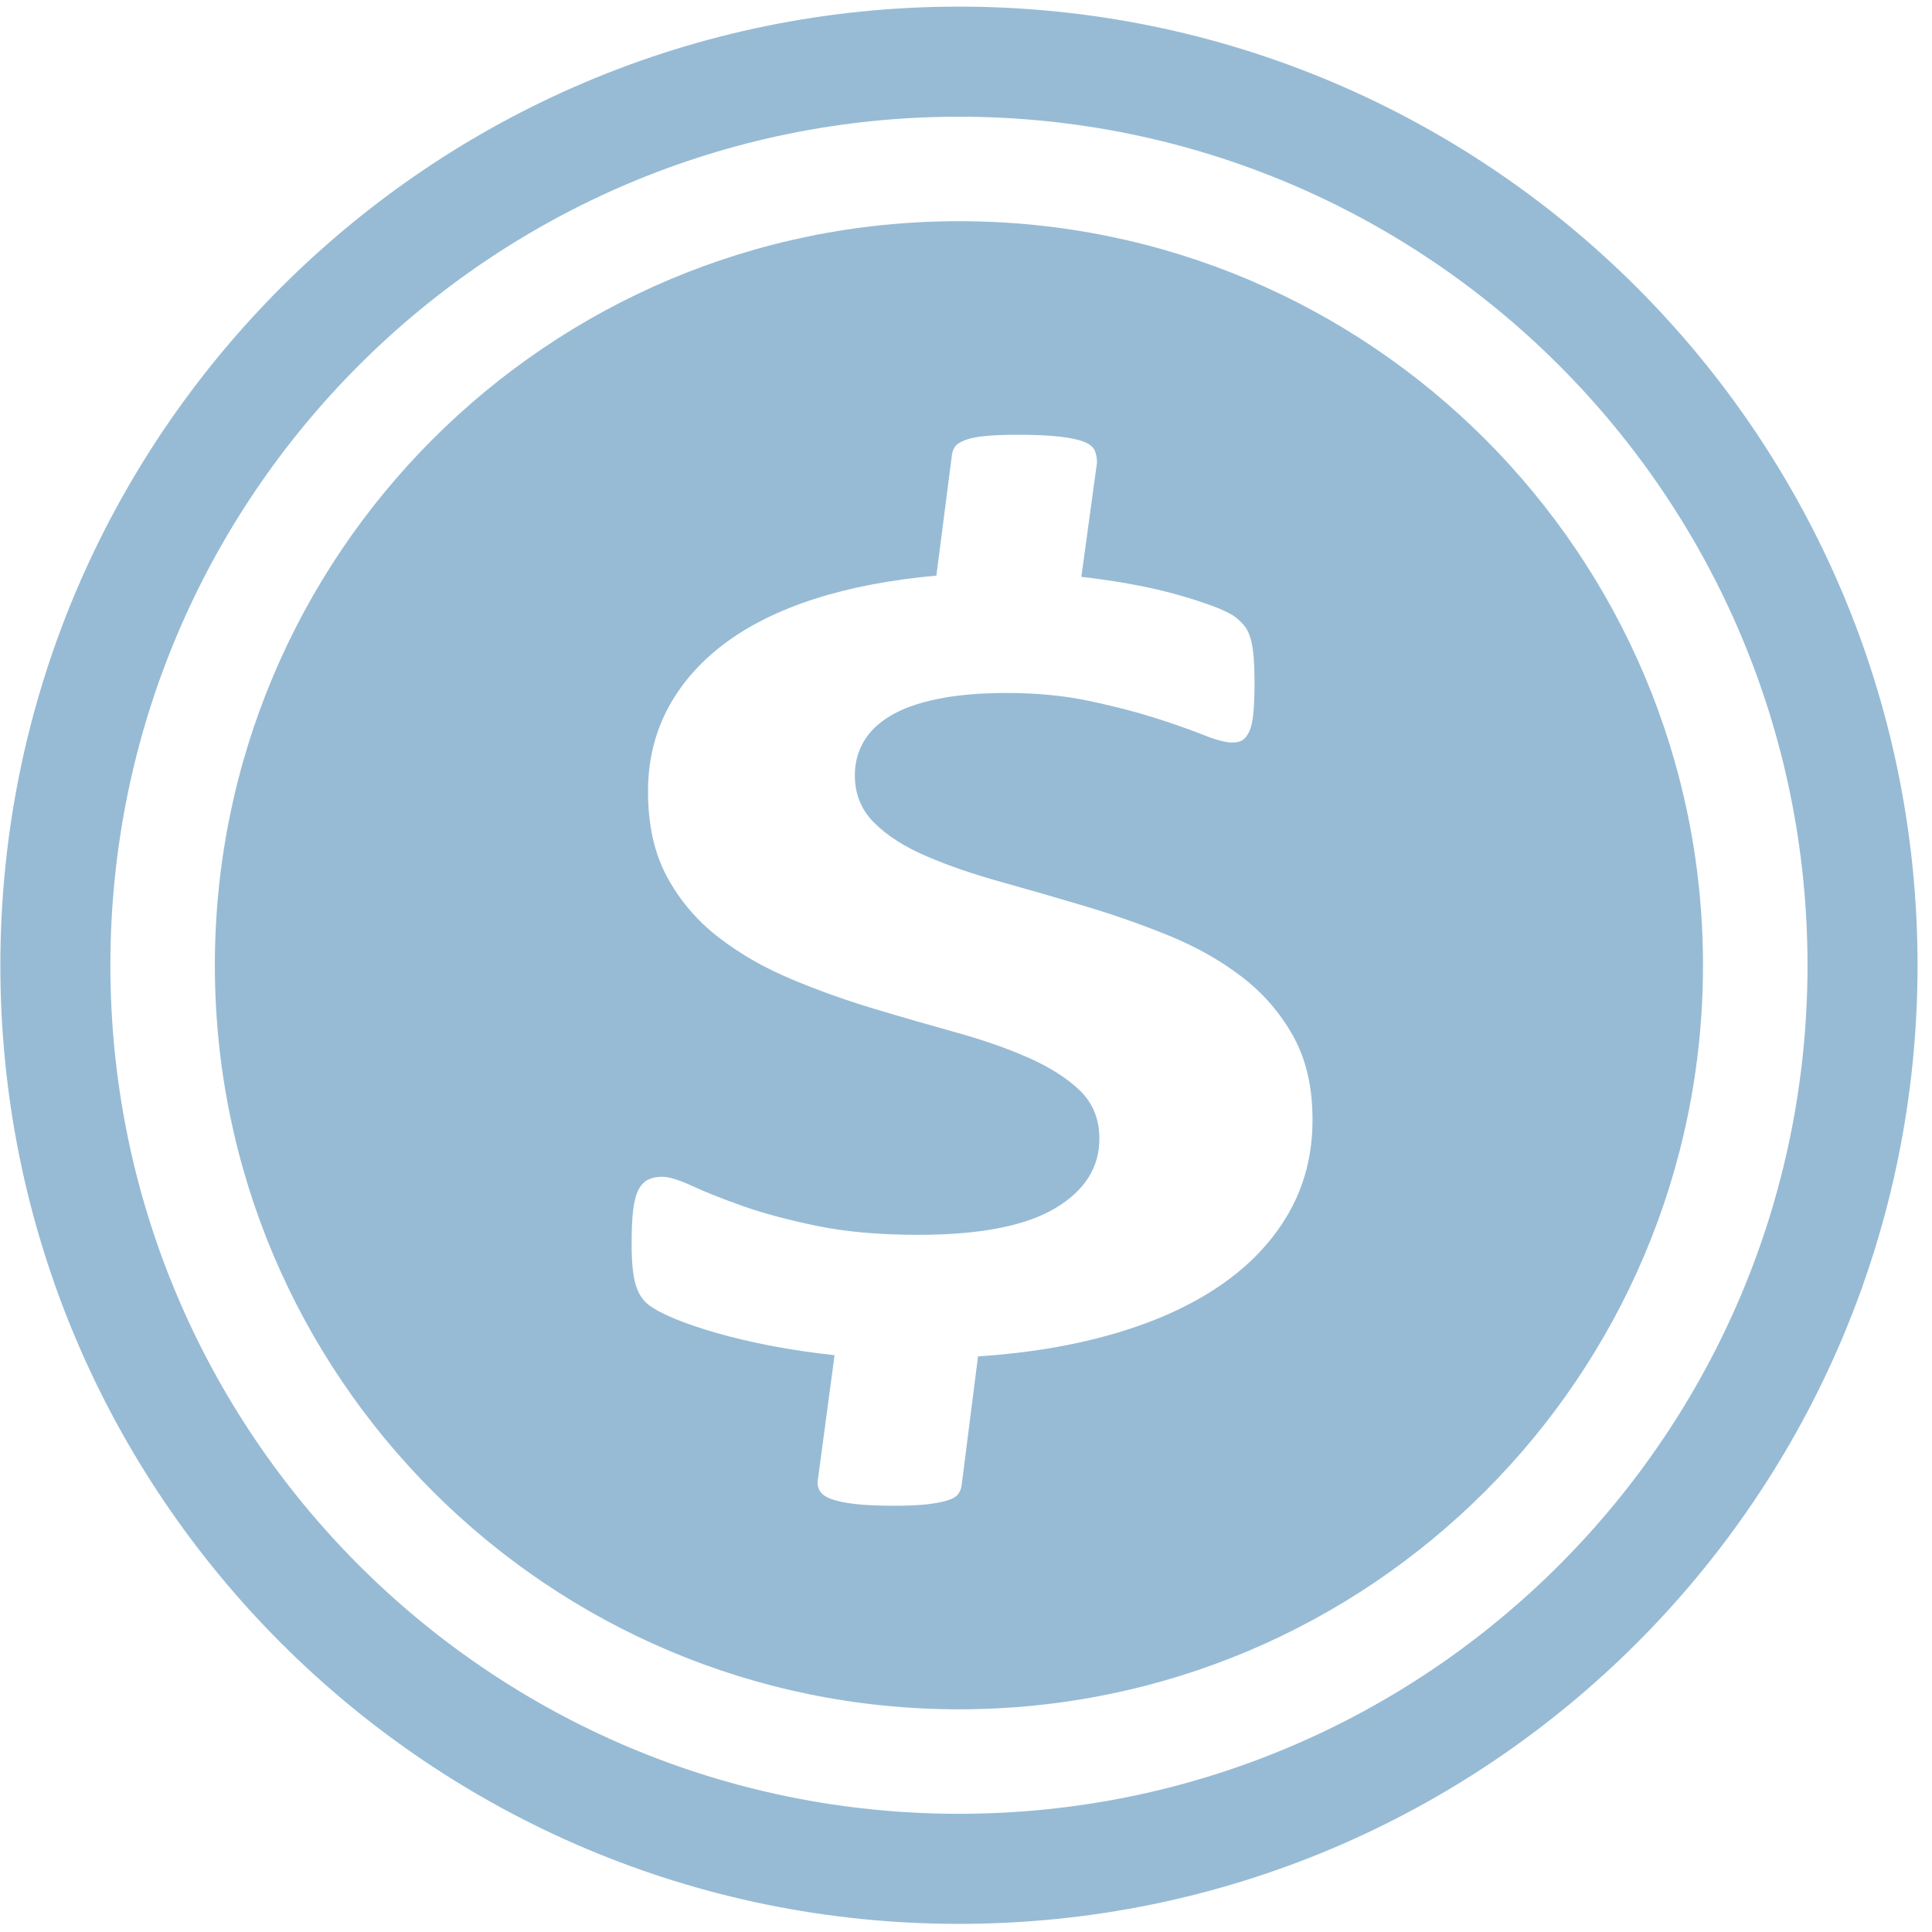
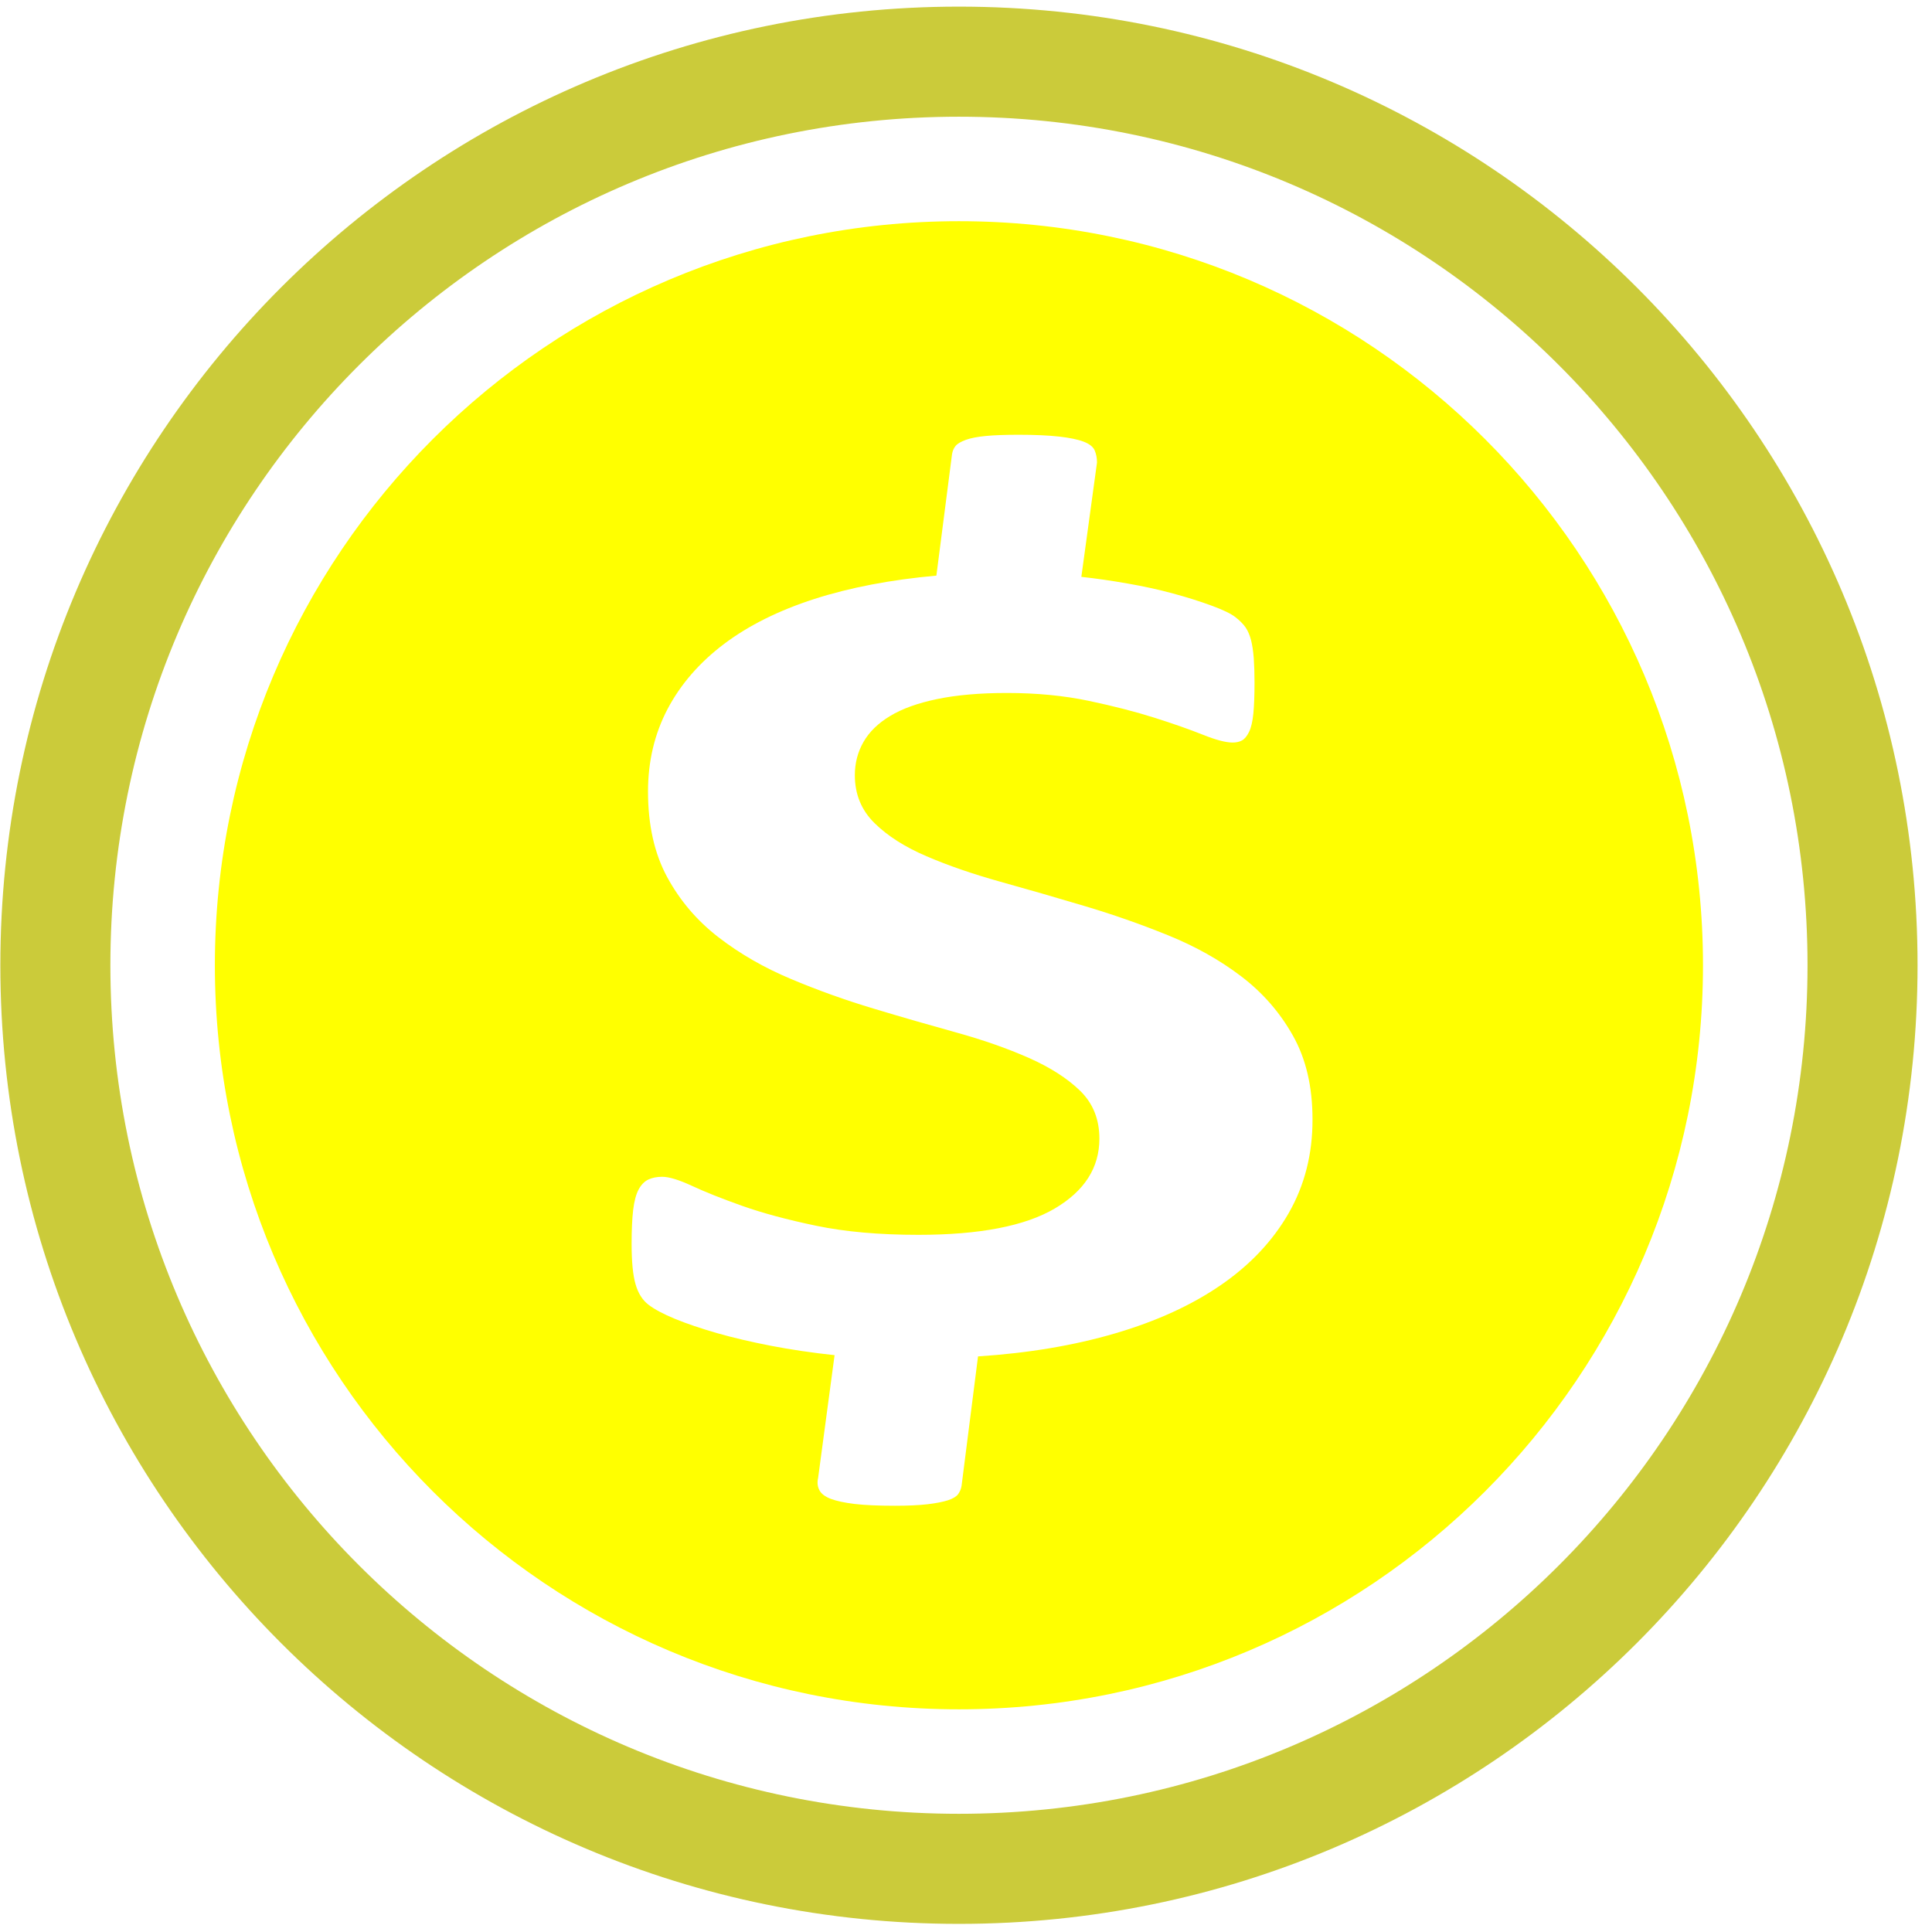
<svg xmlns="http://www.w3.org/2000/svg" version="1.1" id="Layer_1" x="0px" y="0px" width="88px" height="88px" viewBox="0 0 88 88" enable-background="new 0 0 88 88" xml:space="preserve">
-   <path fill="#97BBD5" d="M43.678,10.075c-18.717,0-33.891,15.174-33.891,33.891s15.174,33.891,33.891,33.891  c18.719,0,33.891-15.174,33.891-33.891S62.397,10.075,43.678,10.075z M58.7,55.253c-0.727,1.268-1.756,2.359-3.088,3.277  s-2.939,1.652-4.818,2.203c-1.881,0.553-3.963,0.9-6.246,1.049l-0.75,5.895c-0.023,0.146-0.078,0.273-0.16,0.385  c-0.084,0.109-0.238,0.201-0.465,0.275c-0.227,0.072-0.535,0.133-0.928,0.18c-0.393,0.045-0.887,0.068-1.482,0.068  c-0.762,0-1.373-0.027-1.838-0.082c-0.465-0.057-0.826-0.135-1.088-0.234c-0.264-0.102-0.436-0.234-0.518-0.4  c-0.084-0.166-0.102-0.348-0.055-0.551l0.75-5.592c-1.023-0.109-1.986-0.252-2.891-0.426c-0.904-0.176-1.727-0.367-2.463-0.578  c-0.738-0.213-1.375-0.428-1.91-0.648s-0.939-0.436-1.213-0.646c-0.275-0.211-0.471-0.523-0.59-0.938  c-0.119-0.412-0.178-1.023-0.178-1.832c0-0.623,0.023-1.137,0.07-1.543c0.049-0.402,0.131-0.715,0.25-0.936s0.268-0.371,0.447-0.455  c0.178-0.082,0.387-0.123,0.625-0.123c0.309,0,0.76,0.137,1.355,0.412c0.594,0.277,1.355,0.58,2.283,0.91  c0.93,0.33,2.055,0.633,3.375,0.908s2.873,0.414,4.658,0.414c2.783,0,4.854-0.4,6.211-1.199c1.355-0.799,2.033-1.859,2.033-3.182  c0-0.881-0.291-1.605-0.873-2.176c-0.584-0.568-1.363-1.068-2.338-1.5c-0.977-0.432-2.078-0.818-3.303-1.158  c-1.227-0.34-2.48-0.701-3.766-1.088c-1.285-0.385-2.541-0.834-3.766-1.35c-1.227-0.514-2.326-1.146-3.303-1.9  c-0.975-0.752-1.754-1.666-2.338-2.74c-0.582-1.074-0.873-2.373-0.873-3.898c0-1.377,0.297-2.629,0.891-3.76  c0.596-1.129,1.451-2.115,2.57-2.961c1.119-0.844,2.492-1.527,4.123-2.053c1.631-0.523,3.48-0.875,5.551-1.061l0.713-5.535  c0.025-0.146,0.078-0.271,0.162-0.373c0.082-0.1,0.236-0.191,0.463-0.275c0.227-0.082,0.529-0.141,0.91-0.178s0.881-0.055,1.5-0.055  c0.736,0,1.35,0.027,1.838,0.082s0.863,0.133,1.125,0.234c0.262,0.1,0.428,0.234,0.5,0.398c0.07,0.166,0.105,0.35,0.105,0.551  l-0.713,5.207c0.666,0.072,1.367,0.174,2.105,0.303s1.428,0.279,2.07,0.455c0.643,0.174,1.225,0.357,1.75,0.551  c0.523,0.191,0.887,0.367,1.088,0.523s0.357,0.313,0.465,0.467c0.107,0.156,0.189,0.35,0.25,0.578c0.059,0.23,0.1,0.506,0.125,0.828  c0.023,0.32,0.035,0.693,0.035,1.115c0,0.568-0.018,1.037-0.053,1.404c-0.037,0.367-0.102,0.646-0.197,0.84  s-0.203,0.322-0.322,0.387s-0.262,0.096-0.428,0.096c-0.309,0-0.762-0.119-1.355-0.357c-0.596-0.238-1.328-0.496-2.195-0.771  c-0.869-0.275-1.869-0.533-2.998-0.771c-1.131-0.238-2.375-0.359-3.73-0.359c-1.238,0-2.297,0.094-3.178,0.277  s-1.594,0.439-2.141,0.771c-0.549,0.33-0.953,0.725-1.215,1.184s-0.393,0.963-0.393,1.514c0,0.865,0.297,1.59,0.893,2.178  s1.387,1.092,2.375,1.514c0.986,0.424,2.105,0.809,3.354,1.158c1.25,0.348,2.523,0.715,3.82,1.102  c1.297,0.385,2.57,0.83,3.818,1.336c1.25,0.506,2.361,1.129,3.338,1.873c0.977,0.742,1.762,1.643,2.355,2.699  c0.596,1.057,0.893,2.328,0.893,3.814C59.788,52.563,59.424,53.985,58.7,55.253z" />
-   <path fill="#97BBD5" d="M43.678,0.302c-24.115,0-43.662,19.549-43.662,43.664S19.563,87.63,43.678,87.63  s43.664-19.549,43.664-43.664S67.793,0.302,43.678,0.302z M43.678,82.616c-21.346,0-38.65-17.305-38.65-38.65  s17.305-38.65,38.65-38.65c21.348,0,38.652,17.305,38.652,38.65S65.026,82.616,43.678,82.616z" />
+   <defs id="defs10" />
+   <path fill="#97BBD5" d="M43.678,10.075c-18.717,0-33.891,15.174-33.891,33.891s15.174,33.891,33.891,33.891  c18.719,0,33.891-15.174,33.891-33.891S62.397,10.075,43.678,10.075z M58.7,55.253c-0.727,1.268-1.756,2.359-3.088,3.277  s-2.939,1.652-4.818,2.203c-1.881,0.553-3.963,0.9-6.246,1.049l-0.75,5.895c-0.023,0.146-0.078,0.273-0.16,0.385  c-0.084,0.109-0.238,0.201-0.465,0.275c-0.227,0.072-0.535,0.133-0.928,0.18c-0.393,0.045-0.887,0.068-1.482,0.068  c-0.762,0-1.373-0.027-1.838-0.082c-0.465-0.057-0.826-0.135-1.088-0.234c-0.264-0.102-0.436-0.234-0.518-0.4  c-0.084-0.166-0.102-0.348-0.055-0.551l0.75-5.592c-1.023-0.109-1.986-0.252-2.891-0.426c-0.904-0.176-1.727-0.367-2.463-0.578  c-0.738-0.213-1.375-0.428-1.91-0.648s-0.939-0.436-1.213-0.646c-0.275-0.211-0.471-0.523-0.59-0.938  c-0.119-0.412-0.178-1.023-0.178-1.832c0-0.623,0.023-1.137,0.07-1.543c0.049-0.402,0.131-0.715,0.25-0.936s0.268-0.371,0.447-0.455  c0.178-0.082,0.387-0.123,0.625-0.123c0.309,0,0.76,0.137,1.355,0.412c0.594,0.277,1.355,0.58,2.283,0.91  c0.93,0.33,2.055,0.633,3.375,0.908s2.873,0.414,4.658,0.414c2.783,0,4.854-0.4,6.211-1.199c1.355-0.799,2.033-1.859,2.033-3.182  c0-0.881-0.291-1.605-0.873-2.176c-0.584-0.568-1.363-1.068-2.338-1.5c-0.977-0.432-2.078-0.818-3.303-1.158  c-1.227-0.34-2.48-0.701-3.766-1.088c-1.285-0.385-2.541-0.834-3.766-1.35c-1.227-0.514-2.326-1.146-3.303-1.9  c-0.975-0.752-1.754-1.666-2.338-2.74c-0.582-1.074-0.873-2.373-0.873-3.898c0-1.377,0.297-2.629,0.891-3.76  c0.596-1.129,1.451-2.115,2.57-2.961c1.119-0.844,2.492-1.527,4.123-2.053c1.631-0.523,3.48-0.875,5.551-1.061l0.713-5.535  c0.025-0.146,0.078-0.271,0.162-0.373c0.082-0.1,0.236-0.191,0.463-0.275c0.227-0.082,0.529-0.141,0.91-0.178s0.881-0.055,1.5-0.055  c0.736,0,1.35,0.027,1.838,0.082s0.863,0.133,1.125,0.234c0.262,0.1,0.428,0.234,0.5,0.398c0.07,0.166,0.105,0.35,0.105,0.551  l-0.713,5.207c0.666,0.072,1.367,0.174,2.105,0.303s1.428,0.279,2.07,0.455c0.643,0.174,1.225,0.357,1.75,0.551  c0.523,0.191,0.887,0.367,1.088,0.523s0.357,0.313,0.465,0.467c0.107,0.156,0.189,0.35,0.25,0.578c0.059,0.23,0.1,0.506,0.125,0.828  c0.023,0.32,0.035,0.693,0.035,1.115c0,0.568-0.018,1.037-0.053,1.404c-0.037,0.367-0.102,0.646-0.197,0.84  s-0.203,0.322-0.322,0.387s-0.262,0.096-0.428,0.096c-0.309,0-0.762-0.119-1.355-0.357c-0.596-0.238-1.328-0.496-2.195-0.771  c-0.869-0.275-1.869-0.533-2.998-0.771c-1.131-0.238-2.375-0.359-3.73-0.359c-1.238,0-2.297,0.094-3.178,0.277  s-1.594,0.439-2.141,0.771c-0.549,0.33-0.953,0.725-1.215,1.184s-0.393,0.963-0.393,1.514c0,0.865,0.297,1.59,0.893,2.178  s1.387,1.092,2.375,1.514c0.986,0.424,2.105,0.809,3.354,1.158c1.25,0.348,2.523,0.715,3.82,1.102  c1.297,0.385,2.57,0.83,3.818,1.336c1.25,0.506,2.361,1.129,3.338,1.873c0.977,0.742,1.762,1.643,2.355,2.699  c0.596,1.057,0.893,2.328,0.893,3.814C59.788,52.563,59.424,53.985,58.7,55.253z" id="path3" style="fill:#ffff00" />
+   <path fill="#97BBD5" d="M43.678,0.302c-24.115,0-43.662,19.549-43.662,43.664S19.563,87.63,43.678,87.63  s43.664-19.549,43.664-43.664S67.793,0.302,43.678,0.302z M43.678,82.616c-21.346,0-38.65-17.305-38.65-38.65  s17.305-38.65,38.65-38.65c21.348,0,38.652,17.305,38.652,38.65S65.026,82.616,43.678,82.616z" id="path5" style="fill:#cbcb3a;fill-opacity:1" />
  <rect id="_x3C_Slice_x3E__93_" fill="none" width="88" height="88" />
</svg>
